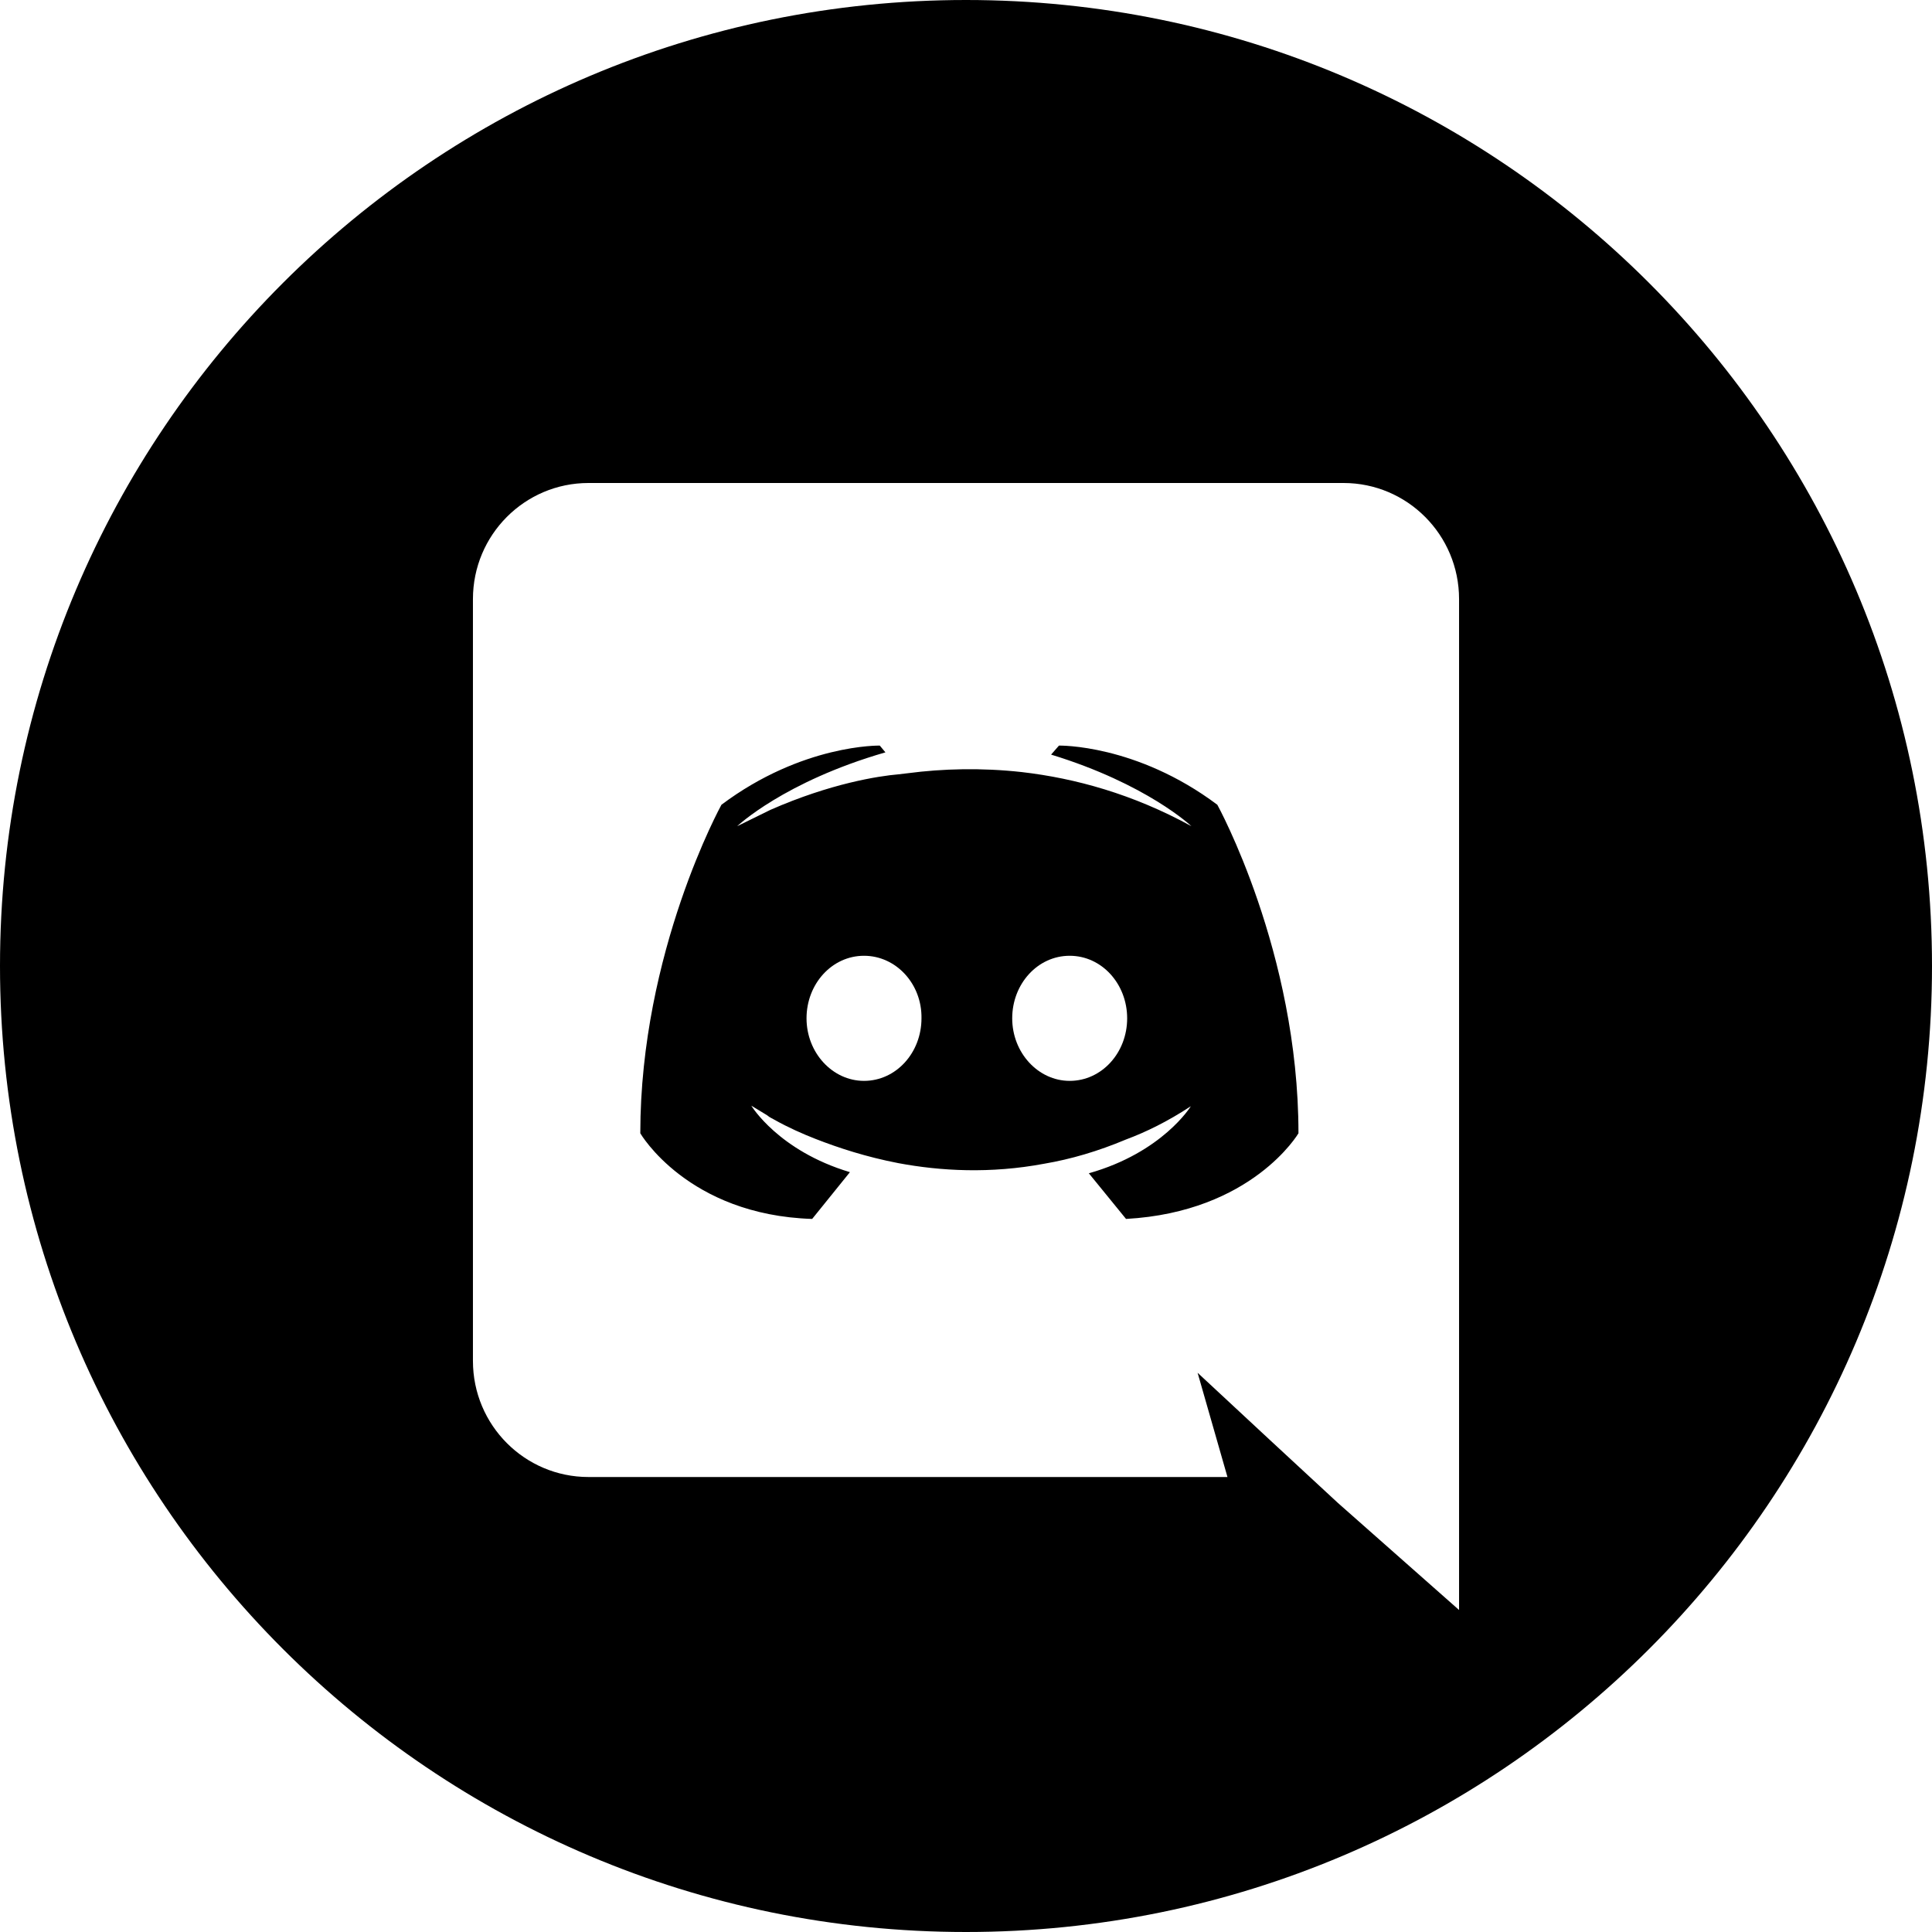
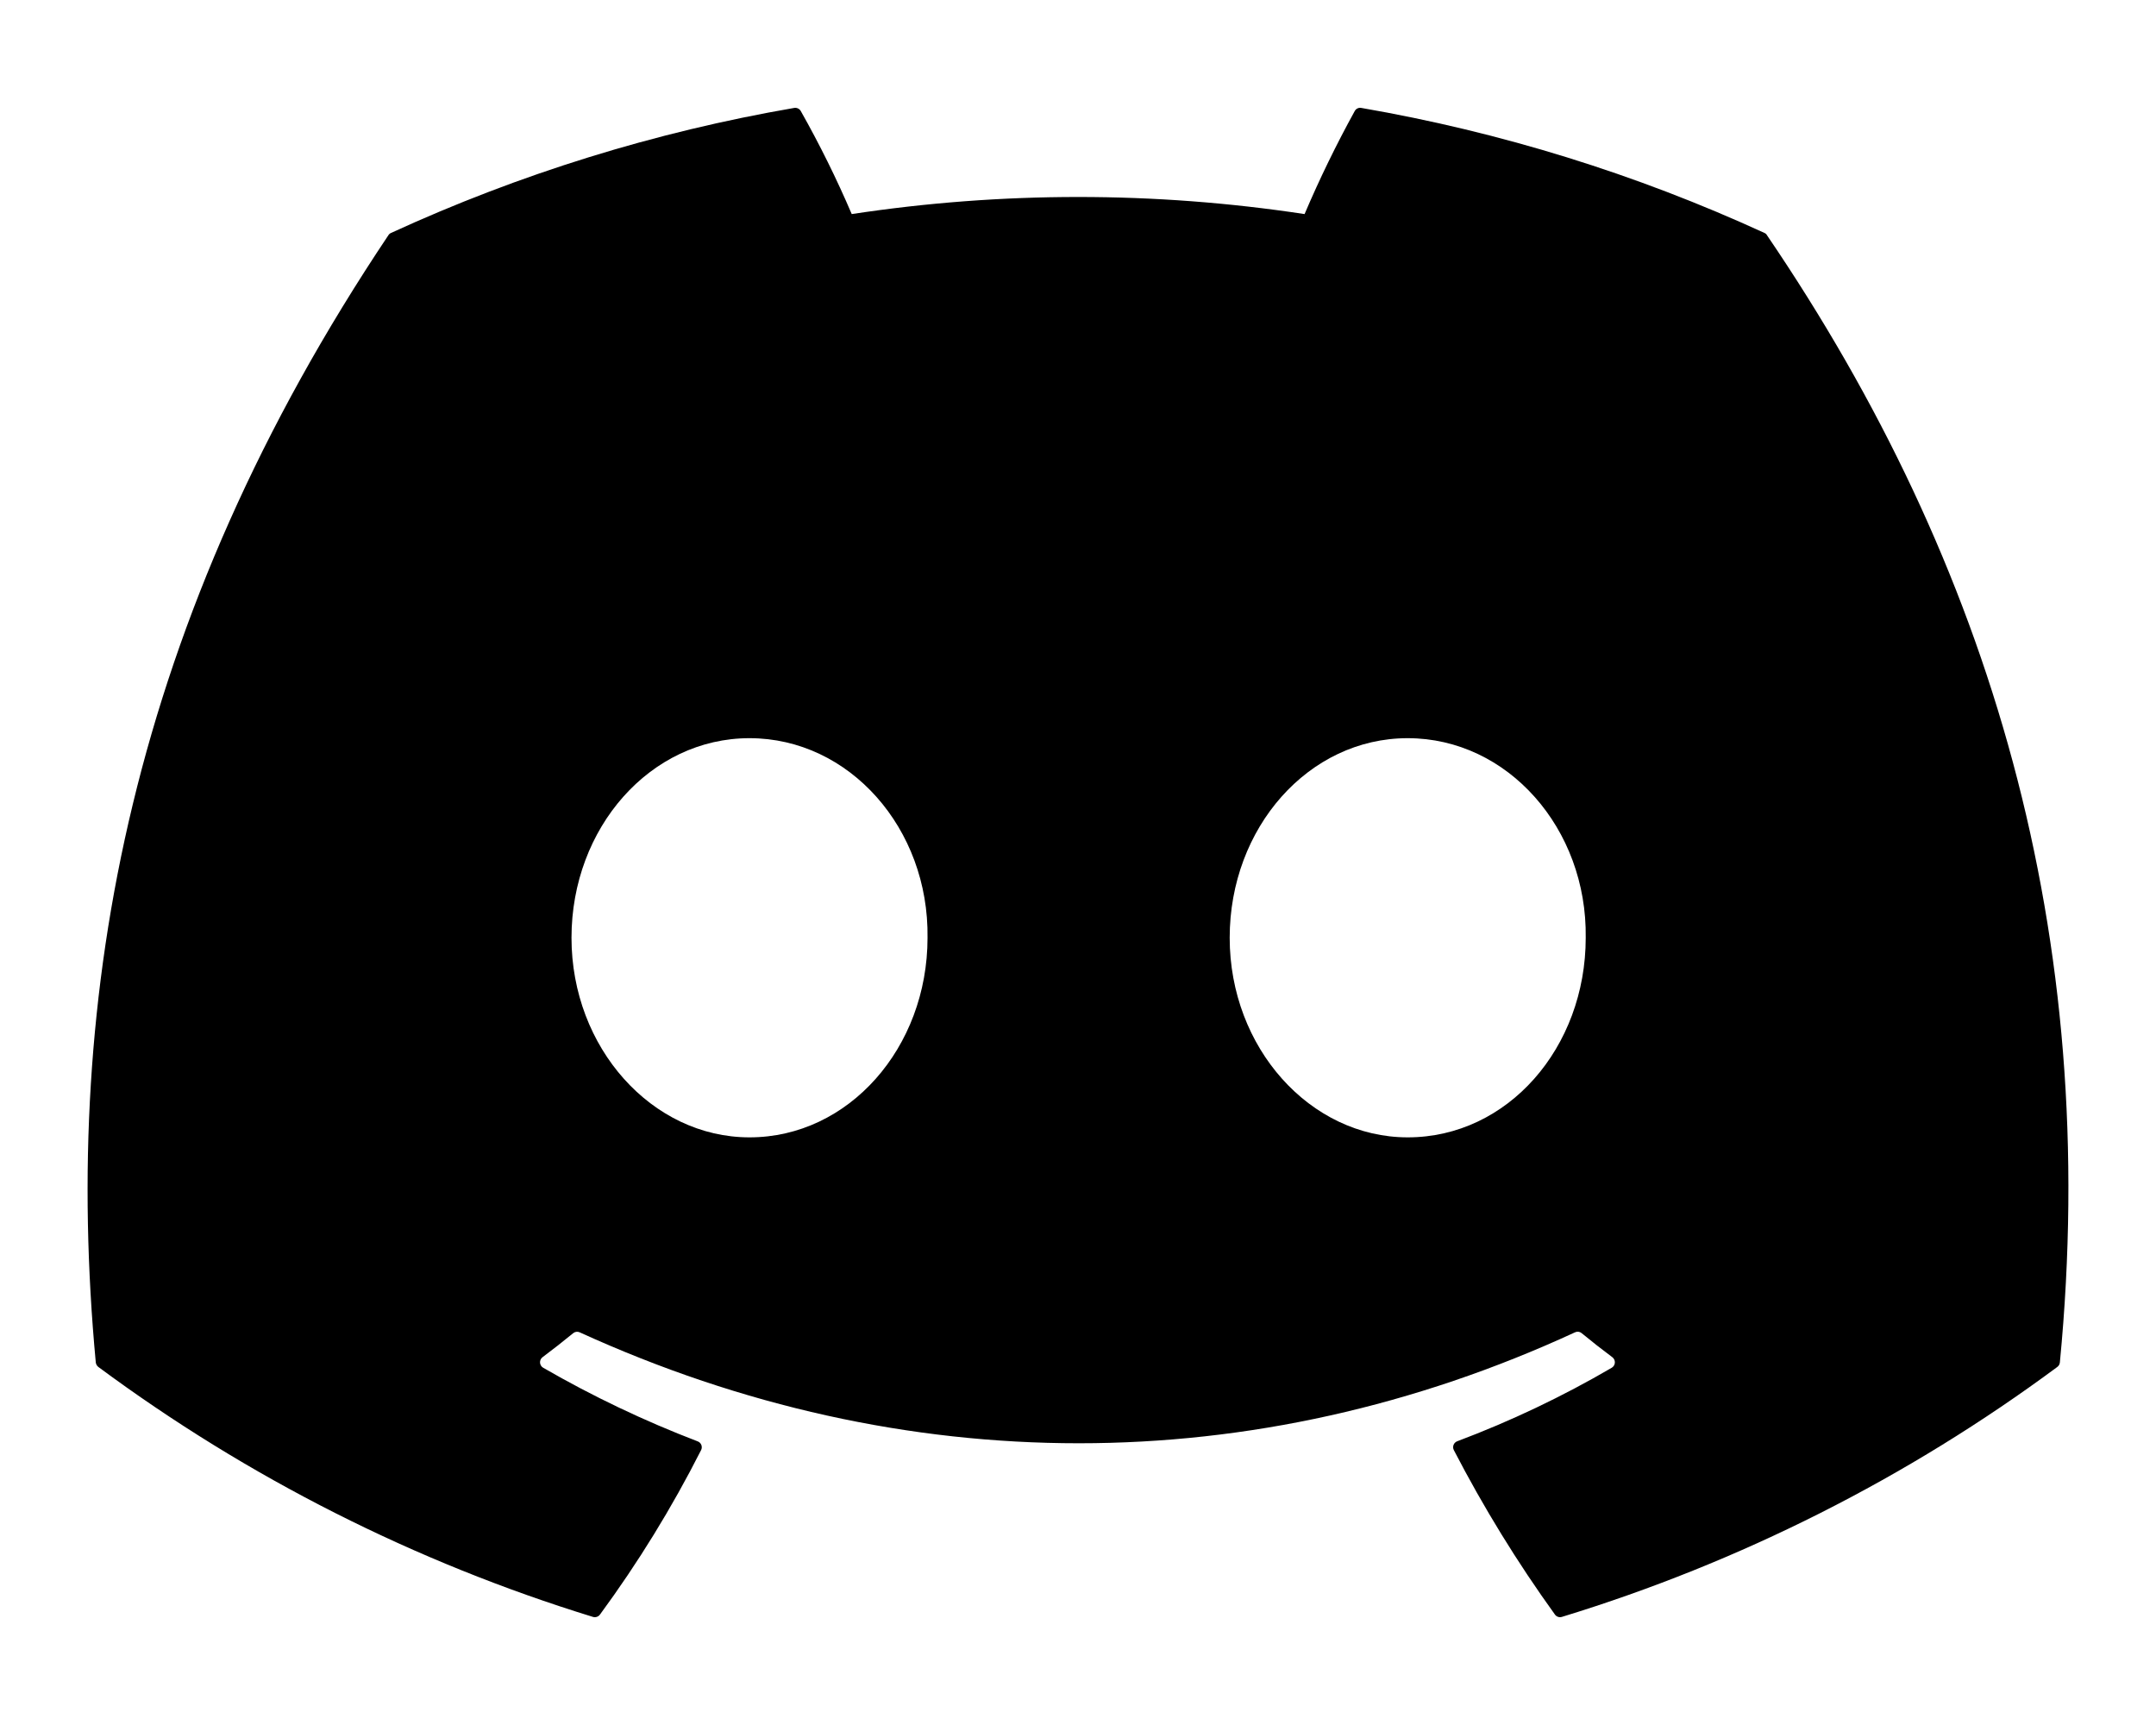
- <svg xmlns="http://www.w3.org/2000/svg" width="24" height="24" fill-rule="evenodd" clip-rule="evenodd">
-   <path d="M12 0c-6.626 0-12 5.372-12 12 0 6.627 5.374 12 12 12 6.627 0 12-5.373 12-12 0-6.628-5.373-12-12-12zm3.248 18.348l-.371-1.295.896.833.847.784 1.505 1.33v-12.558c0-.798-.644-1.442-1.435-1.442h-9.38c-.791 0-1.435.644-1.435 1.442v9.464c0 .798.644 1.442 1.435 1.442h7.938zm-1.26-3.206l-.462-.567c.917-.259 1.267-.833 1.267-.833-.287.189-.56.322-.805.413-.35.147-.686.245-1.015.301-.672.126-1.288.091-1.813-.007-.399-.077-.742-.189-1.029-.301-.161-.063-.336-.14-.511-.238l-.028-.016-.007-.003-.028-.016-.028-.021-.196-.119s.336.56 1.225.826l-.469.581c-1.547-.049-2.135-1.064-2.135-1.064 0-2.254 1.008-4.081 1.008-4.081 1.008-.756 1.967-.735 1.967-.735l.07.084c-1.26.364-1.841.917-1.841.917l.413-.203c.749-.329 1.344-.42 1.589-.441l.119-.014c.427-.056.91-.07 1.414-.014.665.077 1.379.273 2.107.672 0 0-.553-.525-1.743-.889l.098-.112s.959-.021 1.967.735c0 0 1.008 1.827 1.008 4.081 0 0-.573.977-2.142 1.064zm-.7-3.269c-.399 0-.714.35-.714.777 0 .427.322.777.714.777.399 0 .714-.35.714-.777 0-.427-.315-.777-.714-.777zm-2.555 0c-.399 0-.714.35-.714.777 0 .427.322.777.714.777.399 0 .714-.35.714-.777.007-.427-.315-.777-.714-.777z" />
+ <svg xmlns="http://www.w3.org/2000/svg" viewBox="0 0 640 512">
+   <path d="M524.531,69.836a1.5,1.5,0,0,0-.764-.7A485.065,485.065,0,0,0,404.081,32.03a1.816,1.816,0,0,0-1.923.91,337.461,337.461,0,0,0-14.9,30.6,447.848,447.848,0,0,0-134.426,0,309.541,309.541,0,0,0-15.135-30.6,1.89,1.89,0,0,0-1.924-.91A483.689,483.689,0,0,0,116.085,69.137a1.712,1.712,0,0,0-.788.676C39.068,183.651,18.186,294.69,28.43,404.354a2.016,2.016,0,0,0,.765,1.375A487.666,487.666,0,0,0,176.02,479.918a1.9,1.9,0,0,0,2.063-.676A348.2,348.2,0,0,0,208.12,430.4a1.86,1.86,0,0,0-1.019-2.588,321.173,321.173,0,0,1-45.868-21.853,1.885,1.885,0,0,1-.185-3.126c3.082-2.309,6.166-4.711,9.109-7.137a1.819,1.819,0,0,1,1.9-.256c96.229,43.917,200.41,43.917,295.5,0a1.812,1.812,0,0,1,1.924.233c2.944,2.426,6.027,4.851,9.132,7.16a1.884,1.884,0,0,1-.162,3.126,301.407,301.407,0,0,1-45.89,21.83,1.875,1.875,0,0,0-1,2.611,391.055,391.055,0,0,0,30.014,48.815,1.864,1.864,0,0,0,2.063.7A486.048,486.048,0,0,0,610.7,405.729a1.882,1.882,0,0,0,.765-1.352C623.729,277.594,590.933,167.465,524.531,69.836ZM222.491,337.58c-28.972,0-52.844-26.587-52.844-59.239S193.056,219.1,222.491,219.1c29.665,0,53.306,26.82,52.843,59.239C275.334,310.993,251.924,337.58,222.491,337.58Zm195.38,0c-28.971,0-52.843-26.587-52.843-59.239S388.437,219.1,417.871,219.1c29.667,0,53.307,26.82,52.844,59.239C470.715,310.993,447.538,337.58,417.871,337.58Z" />
</svg>
